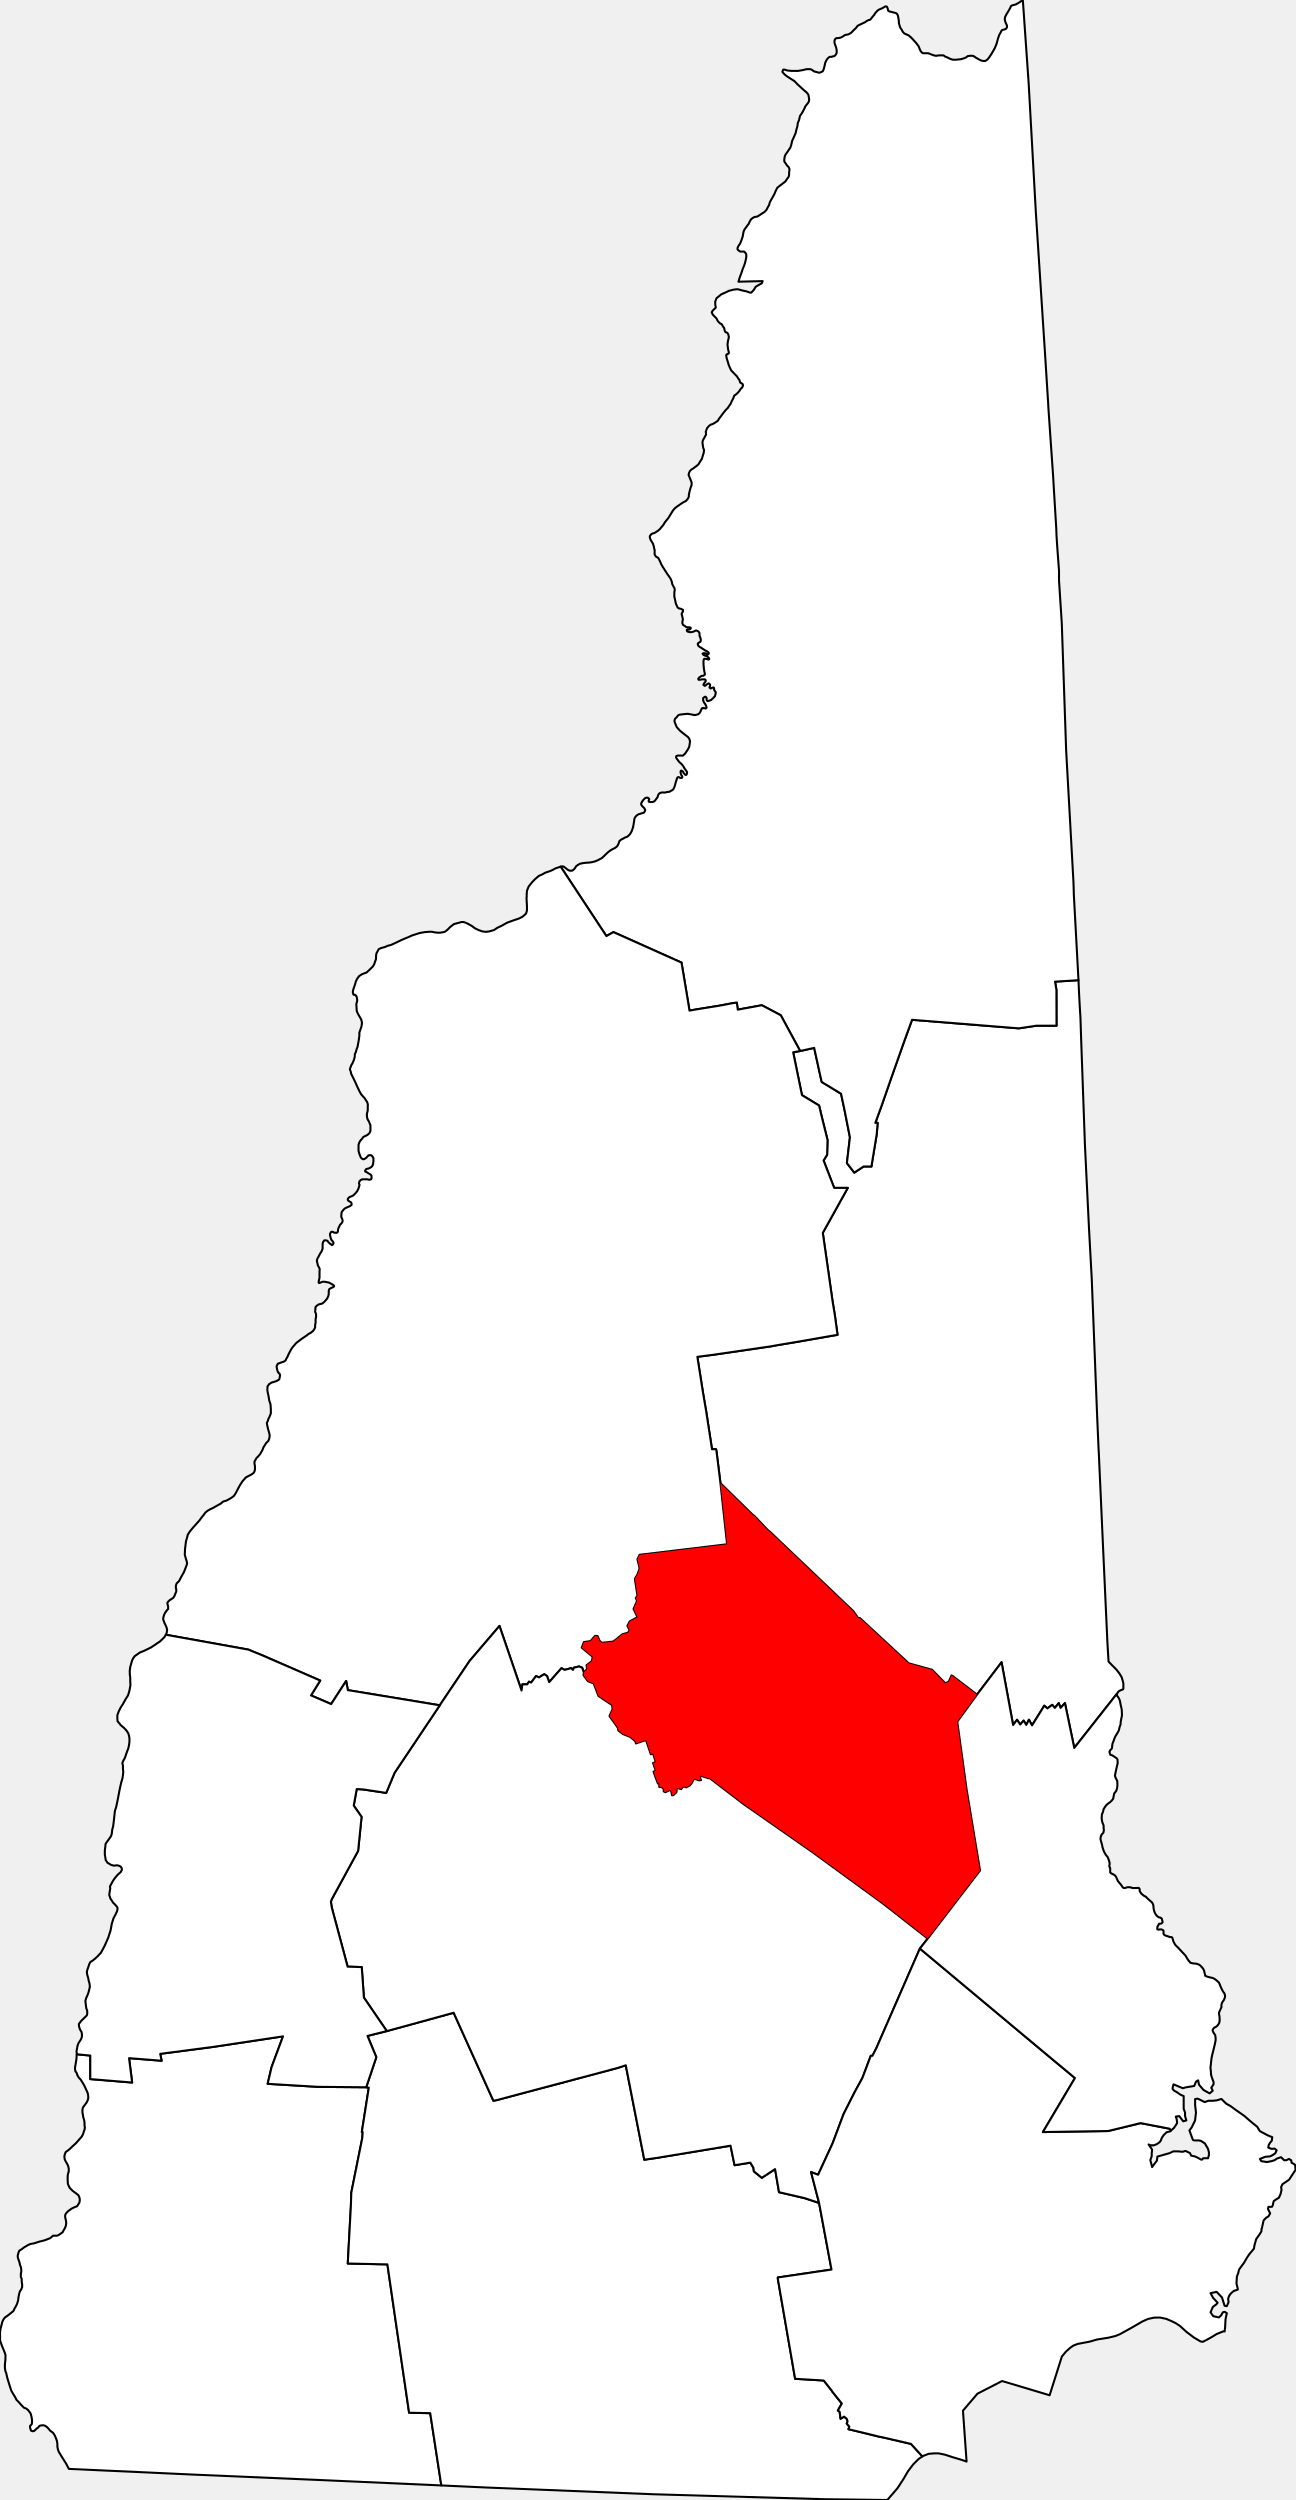
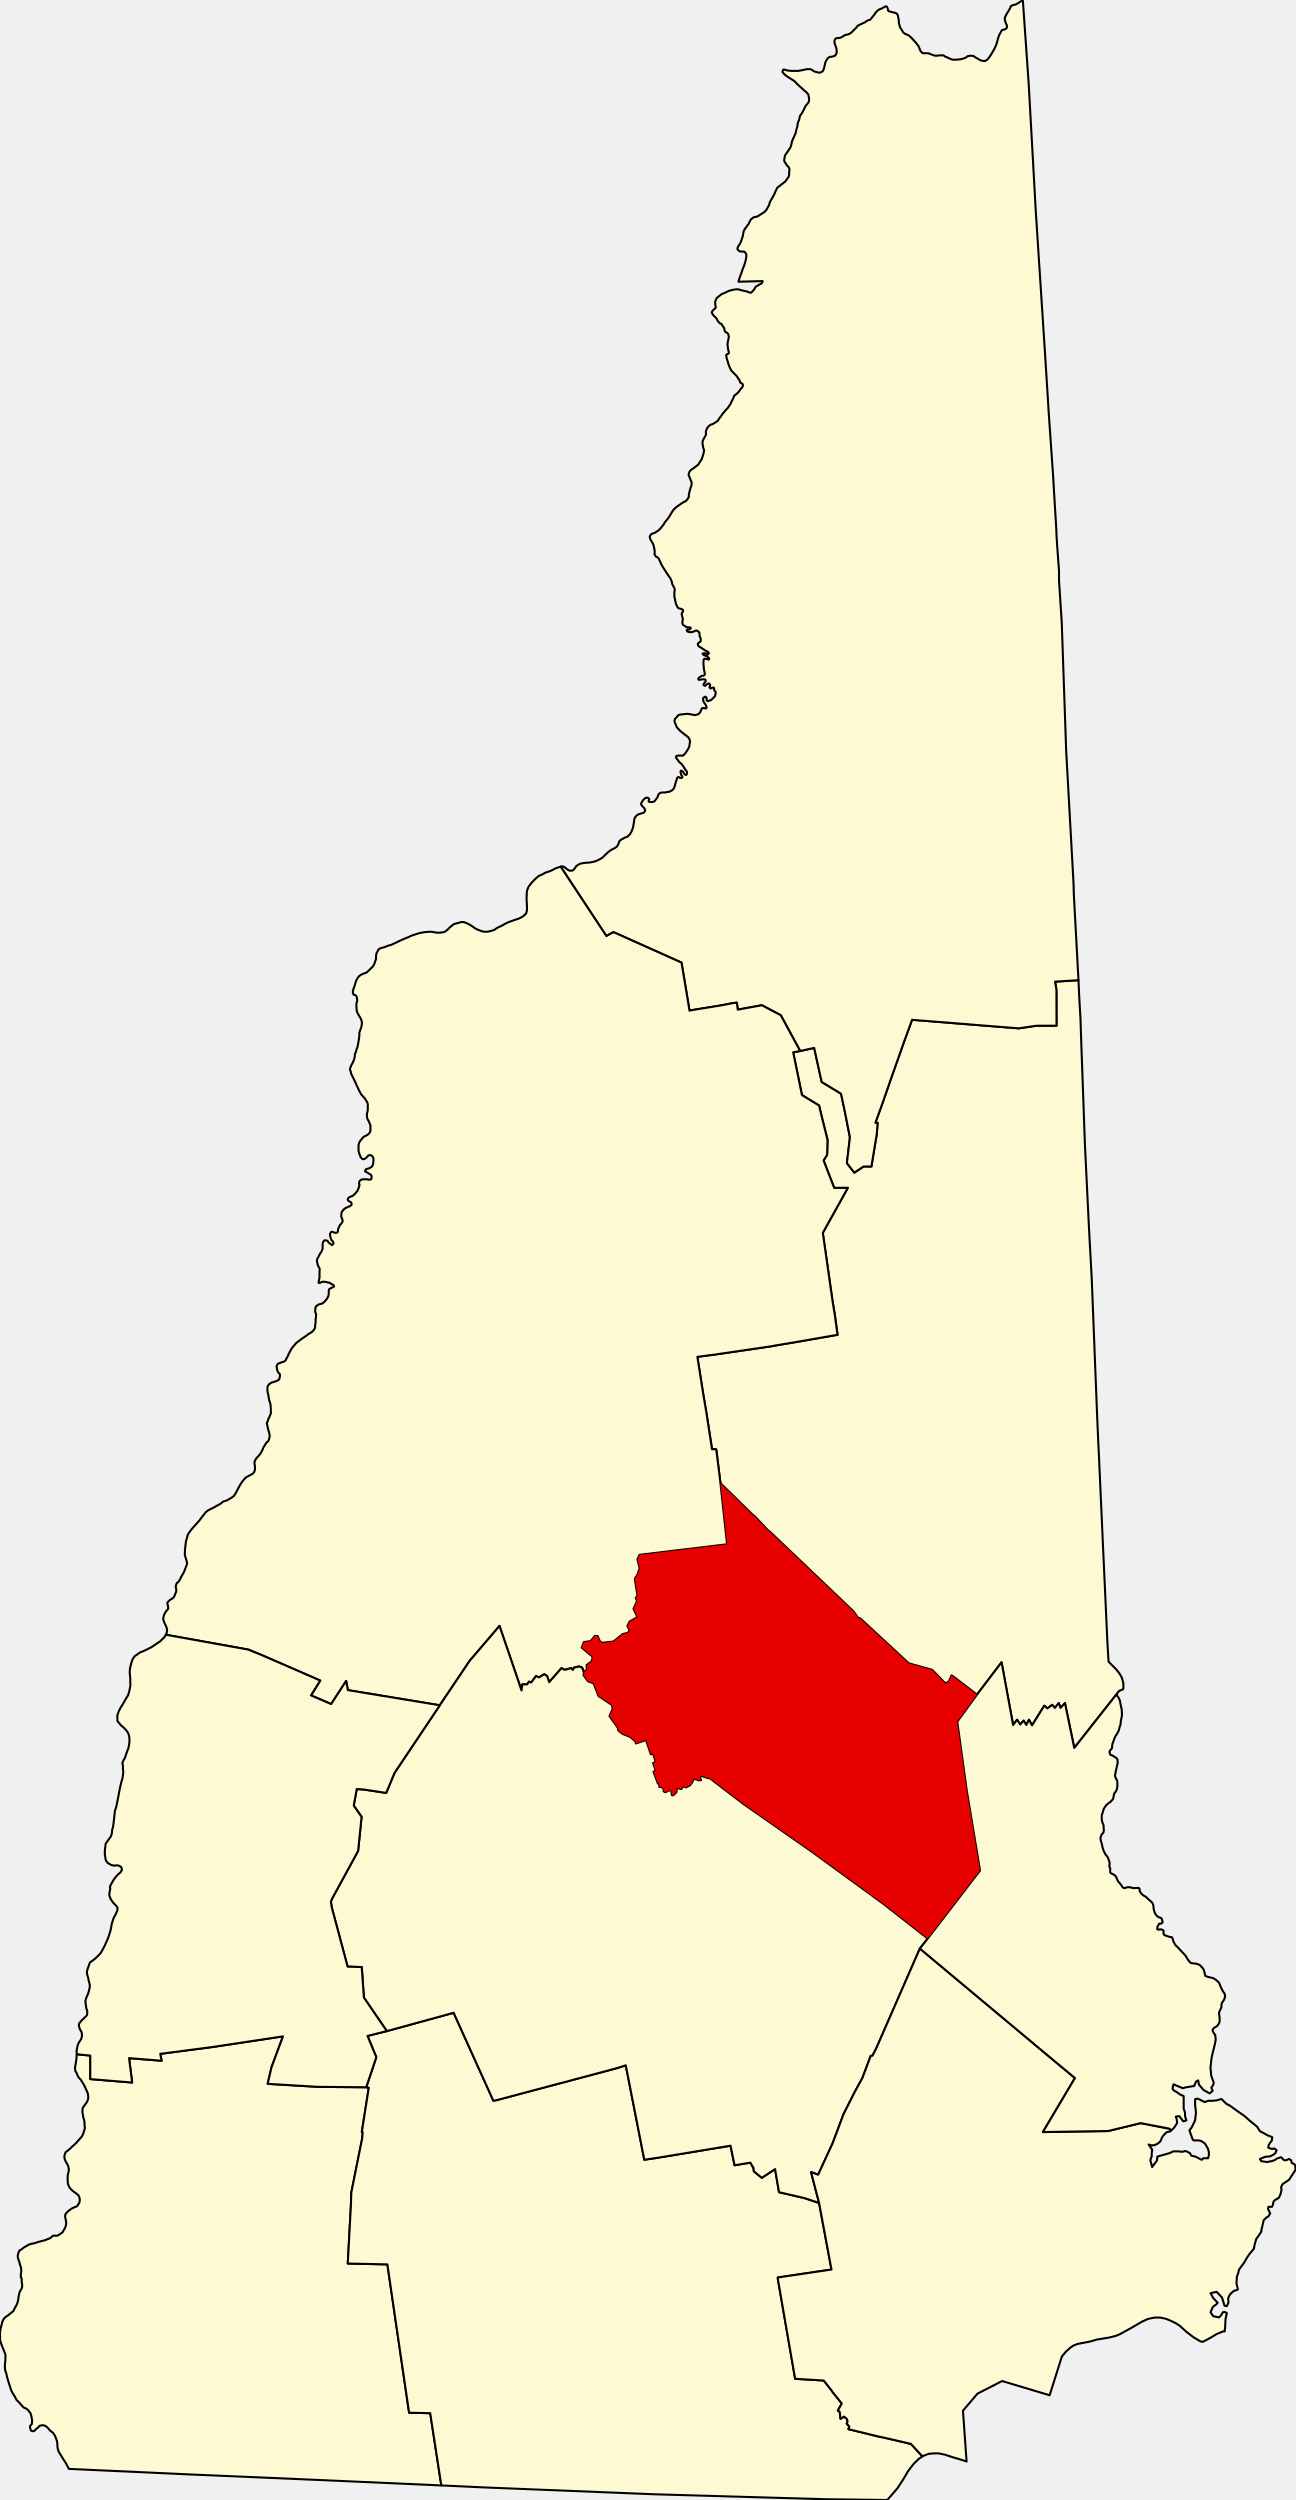
<svg xmlns="http://www.w3.org/2000/svg" xmlns:xlink="http://www.w3.org/1999/xlink" version="1.1" width="601.56" height="1160.80" viewBox="-7679,-17705 15039,29020">
-   <g stroke="black" fill="white" stroke-linejoin="round" stroke-width="24">
+   <g stroke="black" fill="#fdf9d2" stroke-linejoin="round" stroke-width="24">
    <path id="Belknap" d="M 684,-488 l 372,364 26,20 148,157 31,25 965,919 57,81 20,0 567,525 271,75 153,157 41,-20 31,-71 20,10 5,5 271,207 -229,314 109,793 155,935 -607,790 -516,-404 -823,-600 -802,-560 -388,-297 -16,0 -92,-31 -5,36 11,15 -21,5 -61,-20 -26,50 -20,26 -46,25 -5,-10 -36,5 -15,25 -51,-15 -5,51 -36,35 -15,0 -10,-50 -16,-10 -51,25 -20,-10 0,-30 -26,-21 -25,0 0,-45 -16,5 -51,-137 26,-10 -31,-91 31,-10 -31,-101 -26,10 -56,-166 -117,40 -6,-25 -61,-51 -87,-35 -51,-40 -5,-31 -97,-136 36,-81 -6,-46 -158,-106 -56,-146 -66,-25 -52,-71 5,-30 36,-41 -5,-45 61,-46 10,-51 -127,-106 25,-65 77,-11 51,-60 30,0 26,60 25,20 133,-15 107,-86 61,-15 21,-31 -26,-50 26,-51 91,-50 -46,-96 41,-92 -15,-35 20,-25 -31,-197 31,-51 25,-71 -26,-106 26,-51 1015,-122 z" />
    <path id="Carroll" d="M 1609,-5505 l 163,-36 67,304 20,91 225,137 41,192 62,314 -35,299 86,111 22,-15 85,-56 92,0 5,-36 56,-339 10,-122 0,-10 -26,0 81,-223 102,-294 152,-430 91,-249 1239,99 208,-31 230,0 -1,-415 -16,-96 272,-17 8,180 8,145 7,113 8,250 6,168 38,1059 1,21 46,945 32,587 63,1603 17,389 1,7 51,1133 50,1093 13,217 44,45 46,46 37,48 25,42 13,43 7,29 0,60 -5,10 -15,5 -26,11 -19,18 -2,6 -9,12 -494,627 -108,-520 -51,55 -21,-55 -45,55 -31,-35 -56,41 -36,-31 -142,228 -36,-65 -31,60 -30,-50 -41,45 -36,-55 -46,61 -134,-728 -285,375 -271,-207 -5,-5 -20,-10 -31,71 -41,20 -153,-157 -271,-75 -567,-525 -20,0 -57,-81 -965,-919 -31,-25 -148,-157 -26,-20 -372,-364 -47,-379 -5,-15 -46,0 -67,-435 -31,-182 -10,-61 -62,-395 194,-25 627,-92 36,-5 51,-10 275,-46 382,-67 62,-10 -31,-228 -26,-157 -114,-799 290,-522 -158,0 -123,-318 41,-66 5,-172 -72,-289 -26,-111 -199,-121 -102,-497 z" />
    <path id="Cheshire" d="M -3428,6524 l 30,5 -81,515 10,0 -5,71 -127,632 -5,156 -36,667 460,10 98,672 154,1050 245,5 129,839 -1482,-66 -1421,-61 -537,-25 -883,-40 -11,-20 -23,-44 -49,-77 -36,-60 -10,-31 -5,-30 0,-30 -5,-31 -10,-30 -15,-35 -20,-31 -35,-26 -20,-25 -22,-21 -16,-10 -18,-5 -21,0 -25,6 -16,19 -20,15 -26,25 -18,4 -19,-7 -5,-16 -6,-19 0,-20 10,-10 10,-11 3,-23 0,-25 -5,-31 -8,-32 -5,-15 -15,-20 -16,-20 -20,-15 -26,-10 -30,-31 -31,-35 -25,-25 -15,-31 -25,-40 -20,-36 -20,-61 -25,-81 -14,-61 -10,-25 -5,-35 0,-41 6,-55 0,-25 1,-26 -5,-20 -10,-25 -10,-26 -15,-35 -12,-34 -12,-37 1,-36 -1,-50 6,-45 10,-36 11,-45 15,-30 16,-20 36,-25 62,-50 14,-30 20,-35 11,-26 10,-35 3,-31 7,-35 5,-20 5,-15 16,-25 10,-26 0,-30 -5,-30 0,-35 -10,-21 0,-35 5,-30 0,-21 -5,-30 -11,-30 -5,-25 -13,-36 -7,-25 0,-20 10,-36 10,-20 26,-15 25,-20 26,-15 25,-15 26,-11 40,-7 62,-20 61,-15 62,-24 20,-15 16,-15 45,0 16,-5 15,-10 36,-25 10,-20 15,-25 11,-26 5,-25 0,-25 -4,-21 -3,-12 -4,-18 -1,-21 6,-20 16,-19 15,-15 16,-11 20,-15 20,-10 21,-10 24,-8 26,-40 5,-20 1,-25 -5,-18 -10,-25 -26,-21 -41,-30 -35,-35 -21,-46 -3,-55 1,-42 5,-25 7,-24 0,-30 -5,-26 -10,-25 -15,-25 -16,-31 -5,-35 5,-25 10,-26 21,-15 25,-20 31,-30 42,-38 65,-74 5,-7 13,-25 11,-35 7,-20 3,-20 -4,-31 0,-30 -5,-30 -10,-31 -4,-30 -5,-25 0,-31 5,-25 11,-15 15,-20 11,-15 10,-15 11,-25 5,-25 -2,-29 -5,-25 -22,-49 -21,-45 -39,-63 -20,-20 -16,-26 -10,-30 -15,-20 -5,-36 10,-60 7,-46 4,-55 157,15 0,273 486,40 -36,-283 378,30 -16,-80 618,-81 807,-122 -133,359 -45,192 582,35 z" />
    <path id="Coos" d="M 893,-14435 l 15,-50 21,-56 15,-46 15,-35 10,-31 10,-40 5,-31 0,-30 -10,-16 -15,-15 -46,0 -15,-10 -16,-15 0,-15 11,-26 15,-20 10,-20 10,-26 15,-45 5,-31 5,-25 11,-25 20,-26 10,-15 20,-26 10,-25 16,-25 20,-16 20,-10 31,-5 25,-15 31,-21 25,-15 25,-25 16,-31 15,-25 10,-36 25,-45 26,-46 15,-36 20,-40 46,-36 46,-35 25,-36 15,-20 5,-21 0,-30 5,-36 -10,-25 -20,-20 -16,-25 -15,-21 0,-25 5,-31 10,-25 15,-20 21,-31 20,-30 10,-31 10,-45 21,-46 20,-46 10,-46 10,-30 5,-41 15,-35 10,-46 21,-30 15,-26 15,-30 15,-31 21,-25 15,-21 5,-30 -5,-30 -5,-26 -21,-25 -30,-25 -72,-66 -40,-41 -56,-35 -31,-21 -20,-15 -15,-15 -16,-20 5,-15 5,-11 16,0 30,10 51,5 76,0 56,-10 41,-10 46,0 20,10 20,15 36,10 20,5 15,0 21,-10 10,-5 10,-20 10,-36 10,-46 15,-30 11,-15 10,-11 15,-10 20,0 16,-5 20,-5 15,-15 10,-21 0,-30 -5,-30 -10,-26 -10,-30 0,-26 5,-15 10,-10 10,-5 20,0 26,-5 30,-16 21,-15 30,-5 15,-5 26,-15 30,-31 26,-25 20,-26 40,-20 46,-21 20,-15 21,-10 20,-5 20,-26 21,-25 20,-30 25,-26 15,-10 36,-15 36,-21 15,0 5,5 5,10 5,16 5,20 10,5 16,5 40,10 21,5 15,10 10,21 5,25 6,36 0,25 15,51 20,30 10,20 21,21 46,20 30,25 56,61 31,41 20,50 16,21 15,10 61,0 25,10 41,15 25,5 31,-5 56,0 20,15 15,5 21,10 20,10 31,10 35,0 56,-5 36,-10 25,-10 20,-16 31,-5 20,0 21,5 20,15 36,21 30,15 26,5 20,0 25,-16 21,-25 30,-46 35,-61 21,-51 15,-55 15,-46 20,-36 10,-20 11,-5 20,-5 15,-5 10,-11 5,-10 0,-20 -10,-20 -10,-26 -5,-20 0,-20 5,-16 15,-30 25,-41 20,-35 5,-16 16,-10 40,-10 36,-20 47,-32 68,973 83,1491 106,1632 35,553 6,105 53,764 9,155 28,461 3,83 8,125 21,284 0,112 32,496 51,1480 84,1513 3,76 2,81 54,994 -272,17 16,96 1,415 -230,0 -208,31 -1239,-99 -91,249 -152,430 -102,294 -81,223 26,0 0,10 -10,122 -56,339 -5,36 -92,0 -85,56 -22,15 -86,-111 35,-299 -62,-314 -41,-192 -225,-137 -20,-91 -67,-304 -163,36 -225,-415 -219,-116 -280,51 -11,-81 -45,5 -82,16 -81,15 -255,41 -87,15 -5,-35 -87,-522 -790,-354 -82,46 -531,-806 22,-4 15,5 20,15 20,16 15,10 16,5 25,0 15,-10 16,-16 15,-25 20,-15 26,-15 30,-6 37,-5 36,-2 36,-5 35,-9 36,-15 46,-25 64,-62 29,-23 27,-16 31,-15 25,-21 11,-20 10,-25 5,-15 20,-16 20,-10 26,-15 25,-8 31,-30 20,-35 16,-46 11,-65 5,-36 10,-18 14,-15 21,-15 20,-6 15,-5 27,-7 11,-14 7,-16 -6,-15 -10,-14 -21,-21 -10,-15 0,-15 11,-21 15,-20 21,-20 15,-5 16,1 15,15 -6,20 0,10 16,5 31,0 21,-10 15,-20 20,-26 5,-20 11,-20 15,-10 20,-5 41,0 20,-6 26,-2 15,-10 21,-10 15,-20 10,-25 11,-41 11,-35 5,-15 5,-11 15,-4 15,10 21,0 5,-5 0,-10 -5,-10 -7,-9 -3,-12 -5,-15 1,-18 7,-6 6,3 15,10 7,16 9,10 11,11 10,0 4,-6 4,-9 2,-17 -6,-10 -7,-10 -15,-20 -17,-30 -20,-25 -25,-21 -30,-40 -10,-16 5,-15 15,-5 41,0 20,1 26,-25 31,-46 16,-30 5,-30 5,-36 -9,-30 -16,-21 -40,-30 -51,-41 -37,-41 -12,-27 -10,-25 -6,-20 6,-25 20,-20 21,-25 20,-5 41,-5 46,-4 30,5 52,10 20,-5 21,-5 15,-15 10,-15 10,-26 10,-15 26,0 15,5 10,-10 -5,-20 -10,-21 -15,-20 -10,-25 0,-26 20,-15 10,0 10,15 0,21 11,15 20,-5 21,-8 21,-19 25,-27 5,-20 4,-23 -20,-30 0,-20 -5,-6 -15,2 -21,9 -12,-11 1,-7 6,-13 0,-10 -2,-8 -14,-10 -16,6 -14,12 -15,11 -17,-12 5,-12 10,-15 10,-12 2,-15 -10,-10 -36,0 -20,5 -16,0 -5,-10 10,-16 31,-20 15,0 10,-5 11,-10 -1,-15 -5,-21 -5,-30 -5,-56 0,-35 5,-21 5,-5 15,0 21,5 10,5 10,-5 0,-10 -25,-25 -16,-5 -15,-5 -15,-10 -5,-10 15,-6 25,5 11,6 10,5 11,-11 -1,-8 -9,-10 -15,-10 -15,-6 -20,-14 -10,-6 -21,-15 -14,-6 -18,-16 -6,-21 9,-12 22,-12 5,-16 0,-10 -5,-20 -10,-25 0,-31 -10,-15 -16,-10 -15,-5 -10,5 -21,10 -25,5 -16,0 -20,-5 -11,-5 -4,-16 10,-5 15,1 15,-5 5,-5 1,-11 -11,-5 -25,0 -20,-5 -10,-10 -21,-11 -10,-20 0,-20 6,-26 -5,-25 -5,-20 -5,-16 5,-15 11,-15 0,-20 -22,-11 -25,-6 -14,-9 -15,-31 -8,-21 -10,-50 -7,-30 1,-21 0,-30 5,-20 -5,-26 -10,-15 -15,-30 -5,-28 -15,-36 -36,-51 -54,-84 -21,-38 -5,-14 -9,-19 -13,-27 -10,-10 -20,-10 -16,-26 0,-50 -5,-20 -5,-26 -10,-30 -16,-26 -9,-15 -10,-25 -1,-20 15,-21 16,-10 20,-5 10,-5 15,-10 16,-10 25,-21 20,-25 21,-25 15,-26 18,-23 25,-31 52,-85 21,-25 31,-25 30,-20 21,-15 25,-15 21,-10 10,-10 16,-20 10,-21 0,-20 6,-30 5,-21 10,-35 11,-30 0,-32 -13,-31 -10,-25 -12,-29 6,-26 10,-20 15,-15 17,-10 20,-15 21,-15 25,-21 15,-25 26,-41 10,-35 10,-31 5,-35 -10,-25 -5,-31 -4,-34 6,-25 15,-26 11,-20 10,-20 -3,-32 5,-15 10,-26 21,-25 20,-15 25,-8 25,-15 16,-10 20,-15 10,-20 16,-20 26,-36 20,-25 21,-25 20,-20 16,-25 15,-20 16,-36 14,-26 14,-36 26,-19 25,-25 15,-20 10,-16 16,-15 5,-10 5,-15 -5,-16 -16,-10 -10,-5 -5,-10 -5,-20 -15,-20 -16,-25 -35,-36 -30,-31 -15,-31 -15,-35 -10,-36 -10,-30 -5,-21 -3,-26 9,-9 16,-6 6,-10 -2,-14 -5,-16 -4,-25 -5,-41 5,-40 6,-26 5,-20 -5,-25 -5,-15 -10,-11 -10,-5 -5,0 -10,-10 -5,-15 -5,-26 -15,-20 -15,-26 -15,-5 -16,-15 -16,-19 -11,-25 -25,-25 -18,-19 -5,-8 -8,-20 9,-16 3,-4 17,-17 17,-15 0,-11 -5,-25 -1,-35 16,-41 25,-20 31,-25 46,-20 41,-20 55,-14 46,-5 56,15 46,10 15,5 26,10 15,0 15,-15 16,-18 21,-35 25,-15 26,-15 20,-10 10,-26 z" />
    <path id="Grafton" d="M -1761,-7006 l 56,-20 46,-15 41,-20 25,-20 21,-20 10,-36 0,-45 -5,-97 2,-20 0,-25 3,-41 20,-50 41,-51 35,-36 41,-35 41,-18 35,-20 46,-15 36,-15 36,-20 31,-10 25,-9 4,-1 531,806 82,-46 790,354 87,522 5,35 87,-15 255,-41 81,-15 82,-16 45,-5 11,81 280,-51 219,116 225,415 -81,15 102,497 199,121 26,111 72,289 -5,172 -41,66 123,318 158,0 -290,522 114,799 26,157 31,228 -62,10 -382,67 -275,46 -51,10 -36,5 -627,92 -194,25 62,395 10,61 31,182 67,435 46,0 5,15 47,379 77,709 -1015,122 -26,51 26,106 -25,71 -31,51 31,197 -20,25 15,35 -41,92 46,96 -91,50 -26,51 26,50 -21,31 -61,15 -107,86 -133,15 -25,-20 -26,-60 -30,0 -51,60 -77,11 -25,65 127,106 -10,51 -61,46 5,45 -36,41 -20,-56 -36,-15 -61,15 -10,25 -21,-20 -76,20 -36,-20 -143,162 -25,-71 -31,-20 -20,10 -41,26 -36,-15 -56,75 -25,-10 -21,31 -56,0 -10,71 -256,-749 -346,405 -347,516 -1067,-176 -20,-106 -174,268 -234,-101 107,-172 -684,-298 -102,-41 -46,-20 -960,-173 4,-6 7,-20 4,-31 -6,-25 -9,-23 -15,-30 -15,-41 0,-20 10,-35 11,-23 21,-30 15,-15 0,-26 -5,-20 -5,-25 9,-13 21,-20 35,-22 6,-6 12,-19 10,-26 11,-25 0,-25 -5,-20 0,-21 6,-20 5,-10 15,-15 11,-10 26,-50 31,-55 16,-41 14,-35 7,-25 -5,-26 -10,-31 -12,-44 3,-66 6,-51 5,-40 11,-36 10,-40 16,-25 15,-21 25,-30 31,-35 46,-51 30,-41 21,-25 19,-27 25,-21 25,-15 42,-20 35,-20 52,-29 30,-25 37,-10 36,-20 25,-15 26,-20 20,-31 26,-50 25,-46 26,-40 40,-46 36,-20 21,-10 25,-16 13,-12 10,-25 2,-25 -1,-25 -5,-31 0,-20 16,-30 10,-15 16,-15 25,-30 26,-46 11,-30 16,-25 15,-25 26,-25 10,-26 6,-35 -7,-35 -11,-37 -7,-29 -5,-26 -4,-20 10,-20 10,-30 11,-21 16,-40 0,-50 -4,-56 -15,-46 -10,-61 -7,-28 -5,-32 3,-41 17,-25 31,-20 20,-5 31,-10 20,-10 16,-11 5,-20 5,-25 -5,-20 -16,-15 -10,-21 -10,-50 10,-21 5,-10 15,-5 26,-10 15,-5 16,-5 20,-15 5,-15 17,-29 10,-25 16,-30 13,-25 15,-23 45,-53 66,-50 52,-35 25,-20 26,-14 26,-20 15,-21 10,-20 0,-30 6,-26 -1,-35 6,-35 0,-31 -11,-25 3,-35 2,-22 19,-18 17,-11 41,-10 25,-20 31,-36 15,-30 5,-26 0,-35 5,-20 16,-10 10,-6 15,-5 15,-10 0,-10 -5,-5 -15,-10 -36,-20 -25,-5 -21,-5 -35,0 -21,10 -15,5 -5,-5 0,-10 5,-26 5,-20 0,-76 2,-26 -6,-16 -7,-11 -9,-18 -5,-25 -6,-25 6,-26 15,-25 15,-30 20,-31 11,-30 0,-56 5,-20 15,-20 20,0 16,5 10,15 15,15 15,10 11,10 15,-10 5,-15 -10,-20 -15,-15 -11,-31 -5,-25 0,-15 12,-21 14,-4 22,11 26,3 14,-7 4,-15 1,-15 5,-18 13,-26 4,-11 15,-15 11,-15 6,-16 -6,-25 -10,-20 0,-20 1,-21 5,-20 20,-25 16,-15 31,-15 25,-10 21,-15 0,-15 -5,-15 -20,-11 -15,-10 -5,-15 5,-10 15,-15 26,-10 20,-10 9,-10 16,-15 20,-25 15,-31 12,-42 -7,-13 5,-27 10,-10 11,-9 20,-5 49,0 21,5 10,0 16,-6 4,-14 0,-15 -3,-16 -10,-10 -26,-15 -15,-10 -20,-10 0,-10 10,-16 15,-5 21,-5 25,-15 10,-10 10,-20 5,-41 0,-30 -10,-20 -15,-16 -31,0 -20,21 -15,15 -21,10 -10,0 -10,-5 -15,-15 -16,-41 -10,-35 0,-72 9,-26 11,-20 21,-24 15,-20 20,-10 21,-10 15,-11 15,-15 5,-10 6,-15 0,-66 -11,-25 -5,-15 -10,-16 -10,-20 -5,-30 0,-26 10,-40 0,-35 1,-32 -4,-18 -7,-16 -13,-19 -14,-23 -15,-15 -25,-29 -20,-36 -26,-55 -25,-56 -25,-51 -20,-41 -5,-25 -10,-26 5,-15 11,-30 15,-25 9,-22 7,-15 5,-19 5,-20 1,-30 12,-25 10,-36 10,-25 5,-31 5,-25 5,-30 6,-46 -1,-30 16,-46 10,-30 5,-41 -9,-37 -17,-30 -15,-25 -10,-19 -10,-25 -2,-31 -3,-51 10,-30 0,-20 -5,-31 -10,-15 -10,-10 -16,0 -5,-10 -5,-21 6,-30 21,-61 8,-30 12,-27 10,-15 17,-23 31,-20 25,-10 30,-11 18,-16 31,-30 25,-25 15,-26 10,-30 11,-30 0,-36 5,-30 10,-18 16,-30 20,-10 16,-5 36,-10 35,-15 36,-9 65,-30 51,-25 37,-16 51,-21 37,-17 46,-15 48,-15 56,-10 54,-4 30,0 26,6 41,5 25,0 33,-5 25,-6 31,-24 30,-31 46,-35 50,-13 36,-10 25,0 31,11 30,15 36,21 35,26 41,20 45,16 38,5 41,-5 56,-16 36,-25 51,-24 66,-37 z" />
    <path id="Hillsborough" d="M -3428,6524 l 117,-349 -102,-247 224,-56 776,-213 420,930 41,91 35,-6 1410,-375 92,-30 215,1096 138,-20 863,-143 47,227 183,-30 36,60 5,41 92,75 154,-101 46,268 301,70 164,55 144,773 -623,92 0,15 201,1161 332,20 92,116 5,10 113,141 -46,81 21,15 10,81 41,-25 31,25 10,30 -10,26 30,35 -10,30 353,86 51,10 322,75 132,145 -45,31 -61,61 -61,80 -56,96 -66,101 -118,137 -725,-9 -1999,-58 -1932,-78 -281,-13 -240,-11 -129,-839 -245,-5 -154,-1050 -98,-672 -460,-10 36,-667 5,-156 127,-632 5,-71 -10,0 81,-515 z" />
    <path id="Merrimack" d="M -901,1710 l -5,30 52,71 66,25 56,146 158,106 6,46 -36,81 97,136 5,31 51,40 87,35 61,51 6,25 117,-40 56,166 26,-10 31,101 -31,10 31,91 -26,10 51,137 16,-5 0,45 25,0 26,21 0,30 20,10 51,-25 16,10 10,50 15,0 36,-35 5,-51 51,15 15,-25 36,-5 5,10 46,-25 20,-26 26,-50 61,20 21,-5 -11,-15 5,-36 92,31 16,0 388,297 802,560 823,600 516,404 -91,116 -504,1153 -46,91 -20,1 -97,257 -86,157 -133,263 -127,339 -168,364 -82,-30 93,358 -164,-55 -301,-70 -46,-268 -154,101 -92,-75 -5,-41 -36,-60 -183,30 -47,-227 -863,143 -138,20 -215,-1096 -92,30 -1410,375 -35,6 -41,-91 -420,-930 -776,213 -266,-389 -25,-354 -164,-5 -184,-687 -10,-66 10,-30 306,-561 40,-395 -91,-131 35,-192 77,5 265,40 97,-233 525,-784 347,-516 346,-405 256,749 10,-71 56,0 21,-31 25,10 56,-75 36,15 41,-26 20,-10 31,20 25,71 143,-162 36,20 76,-20 21,20 10,-25 61,-15 36,15 z" />
    <path id="Rockingham" d="M 2999,4914 l 1539,1286 261,217 -372,627 358,-6 398,-6 378,-92 337,65 16,21 -10,10 -41,10 -36,35 -20,31 -11,30 -15,20 -30,21 -36,15 -36,0 -25,-10 41,60 -5,41 0,35 -16,46 21,80 25,-35 31,-40 5,-46 143,-41 41,-20 56,0 51,5 36,-10 51,25 15,30 46,10 31,15 36,20 15,0 10,-15 57,0 10,-36 0,-35 -11,-40 -36,-61 -46,-30 -25,-5 -51,0 -16,-5 -10,-25 -31,-86 26,-35 35,-71 5,-15 10,-86 -10,-86 0,-71 30,-5 82,40 41,-15 51,0 46,-5 56,-16 41,41 16,15 46,25 61,45 102,71 62,55 87,71 30,50 47,25 46,25 51,20 -5,41 -21,25 -15,26 -5,30 41,15 31,-5 25,20 -15,35 -31,21 -30,15 -56,5 -62,25 16,26 66,10 56,-11 31,-10 30,-20 16,-5 30,-10 11,10 25,25 26,0 30,-15 26,15 5,30 21,10 20,15 5,56 -76,116 -76,51 -16,35 5,30 -10,46 -20,46 -41,25 -20,15 -5,20 -5,26 -11,20 -40,0 -5,25 25,51 -20,35 -26,15 -30,31 -20,91 -5,10 0,25 -21,35 -40,56 -21,76 -5,35 -51,61 -25,36 -15,25 -26,45 -20,26 -36,50 -10,41 -15,40 -5,81 15,61 0,10 -46,15 -35,30 -21,31 -10,30 5,40 -20,46 -26,-5 -30,-96 -62,-65 -71,15 30,55 52,56 -16,20 -15,10 -25,20 -26,61 31,45 66,15 26,-25 20,-35 21,-5 25,15 -15,70 -5,96 -5,46 -15,-1 -77,31 -66,40 -66,36 -31,15 -26,-5 -76,-45 -87,-66 -77,-70 -46,-30 -51,-25 -62,-26 -71,-15 -67,1 -71,15 -67,30 -122,71 -102,56 -36,20 -51,21 -82,20 -132,21 -87,25 -138,26 -51,20 -36,25 -51,46 -46,56 -142,449 -552,-165 -286,147 -168,197 42,591 -57,-20 -102,-30 -92,-30 -72,-15 -56,0 -61,5 -66,25 -7,5 -132,-145 -322,-75 -51,-10 -353,-86 10,-30 -30,-35 10,-26 -10,-30 -31,-25 -41,25 -10,-81 -21,-15 46,-81 -113,-141 -5,-10 -92,-116 -332,-20 -201,-1161 0,-15 623,-92 -144,-773 -93,-358 82,30 168,-364 127,-339 133,-263 86,-157 97,-257 20,-1 46,-91 z" />
    <path id="Strafford" d="M 3662,1966 l 285,-375 134,728 46,-61 36,55 41,-45 30,50 31,-60 36,65 142,-228 36,31 56,-41 31,35 45,-55 21,55 51,-55 108,520 494,-627 4,22 15,20 15,31 13,65 10,43 3,66 -14,71 -3,38 -11,30 -8,36 -19,36 -20,31 -14,31 -10,30 -11,26 -3,20 -2,18 0,12 -5,10 -15,16 -11,20 6,20 5,15 20,5 16,10 15,10 22,15 10,15 1,20 0,11 2,8 -6,21 -18,82 -9,46 11,30 11,20 5,10 2,50 -4,36 -10,30 -24,31 -5,26 -7,35 -16,20 -20,20 -10,5 -31,26 -14,18 -20,31 -1,9 -11,38 -7,9 -3,51 6,40 16,40 1,30 1,16 2,9 -6,31 -20,21 -10,25 -4,26 6,25 9,31 6,23 2,16 17,50 22,40 21,25 9,22 13,38 2,23 -5,20 5,16 6,10 0,50 10,10 10,5 21,10 15,11 11,13 23,52 37,44 16,25 11,10 15,2 30,-10 31,0 35,10 16,-1 21,0 20,-1 10,0 11,15 -1,20 12,20 6,9 8,8 25,20 21,10 25,26 46,40 11,19 6,20 1,25 6,31 8,23 3,7 16,25 15,14 16,10 16,3 15,10 5,20 5,15 0,10 -10,10 -10,5 -20,0 -9,18 -10,15 -2,23 0,8 15,6 14,-3 17,-1 21,10 5,5 0,36 5,10 15,10 31,10 26,9 16,-1 10,10 6,20 5,20 11,20 10,19 13,14 21,20 46,50 25,26 17,19 16,29 17,25 16,18 5,8 20,6 21,3 27,2 30,10 16,10 20,21 16,19 11,25 5,25 6,20 0,10 21,10 21,6 21,5 27,6 20,10 26,20 26,25 16,40 11,25 10,20 11,20 15,19 7,31 -4,20 -10,25 -15,21 -9,16 -5,25 1,20 -6,14 -13,27 -10,26 1,15 5,30 1,20 1,25 -5,26 -11,19 -12,15 -14,12 -20,10 -11,10 -10,20 5,15 11,20 15,21 5,35 0,25 -10,51 -10,40 -10,41 -10,40 -8,38 -2,21 -2,12 -3,35 -5,38 5,51 2,35 7,23 5,16 17,44 0,26 -26,40 16,36 -36,30 -71,-40 -52,-61 -10,-50 -25,15 -21,50 -97,16 -35,10 -108,-45 -10,40 0,15 21,21 20,10 51,35 36,15 0,147 16,45 0,40 15,51 -36,10 -46,-60 -40,5 10,30 5,46 -36,55 -35,31 -16,-21 -337,-65 -378,92 -398,6 -358,6 372,-627 -261,-217 -1539,-1286 91,-116 607,-790 -155,-935 -109,-793 z" />
    <path id="Sullivan" d="M -2574,2090 l -525,784 -97,233 -265,-40 -77,-5 -35,192 91,131 -40,395 -306,561 -10,30 10,66 184,687 164,5 25,354 266,389 -224,56 102,247 -117,349 -562,-5 -582,-35 45,-192 133,-359 -807,122 -618,81 16,80 -378,-30 36,283 -486,-40 0,-273 -157,-15 1,-11 -4,-20 5,-31 6,-30 6,-22 9,-20 12,-18 9,-13 10,-20 6,-20 0,-30 -5,-25 -15,-23 -10,-26 -5,-25 0,-18 26,-35 36,-35 21,-20 9,-10 5,-18 -1,-36 -10,-27 -5,-36 -6,-50 10,-35 16,-35 11,-31 10,-40 5,-24 -2,-22 -2,-15 -10,-35 -5,-30 -10,-31 -6,-36 5,-25 4,-11 6,-17 10,-30 8,-22 11,-15 25,-15 36,-30 21,-20 37,-40 25,-45 21,-41 20,-45 20,-46 11,-35 15,-46 8,-41 6,-35 12,-40 10,-30 20,-36 21,-45 5,-30 -5,-16 -21,-25 -25,-25 -31,-46 -15,-45 5,-36 7,-41 -4,-21 11,-20 21,-39 16,-25 15,-20 31,-36 30,-25 16,-30 -5,-21 -11,-15 -20,-10 -26,-5 -30,5 -36,-10 -41,-25 -20,-31 -5,-35 -5,-25 0,-51 5,-40 4,-37 16,-24 15,-20 26,-36 10,-20 5,-20 5,-45 10,-36 6,-45 5,-46 5,-45 5,-46 15,-45 19,-92 22,-116 10,-45 10,-41 11,-35 6,-38 4,-40 -4,-38 0,-36 -7,-28 11,-27 20,-36 19,-57 21,-56 6,-30 5,-35 1,-41 -5,-35 -10,-31 -20,-30 -27,-29 -41,-35 -13,-18 -3,-3 -20,-24 -2,-41 1,-31 17,-45 20,-40 25,-38 31,-56 31,-50 16,-55 11,-61 -2,-44 0,-42 -5,-40 -1,-41 5,-40 11,-41 10,-35 11,-25 21,-30 30,-20 26,-20 50,-20 82,-40 46,-30 30,-21 28,-18 26,-25 28,-28 15,-26 960,173 46,20 102,41 684,298 -107,172 234,101 174,-268 20,106 z" />
  </g>
-   <use xlink:href="#Belknap" stroke="none" fill="red" />
+   <use xlink:href="#Belknap" stroke="none" fill="#E60000" />
</svg>
